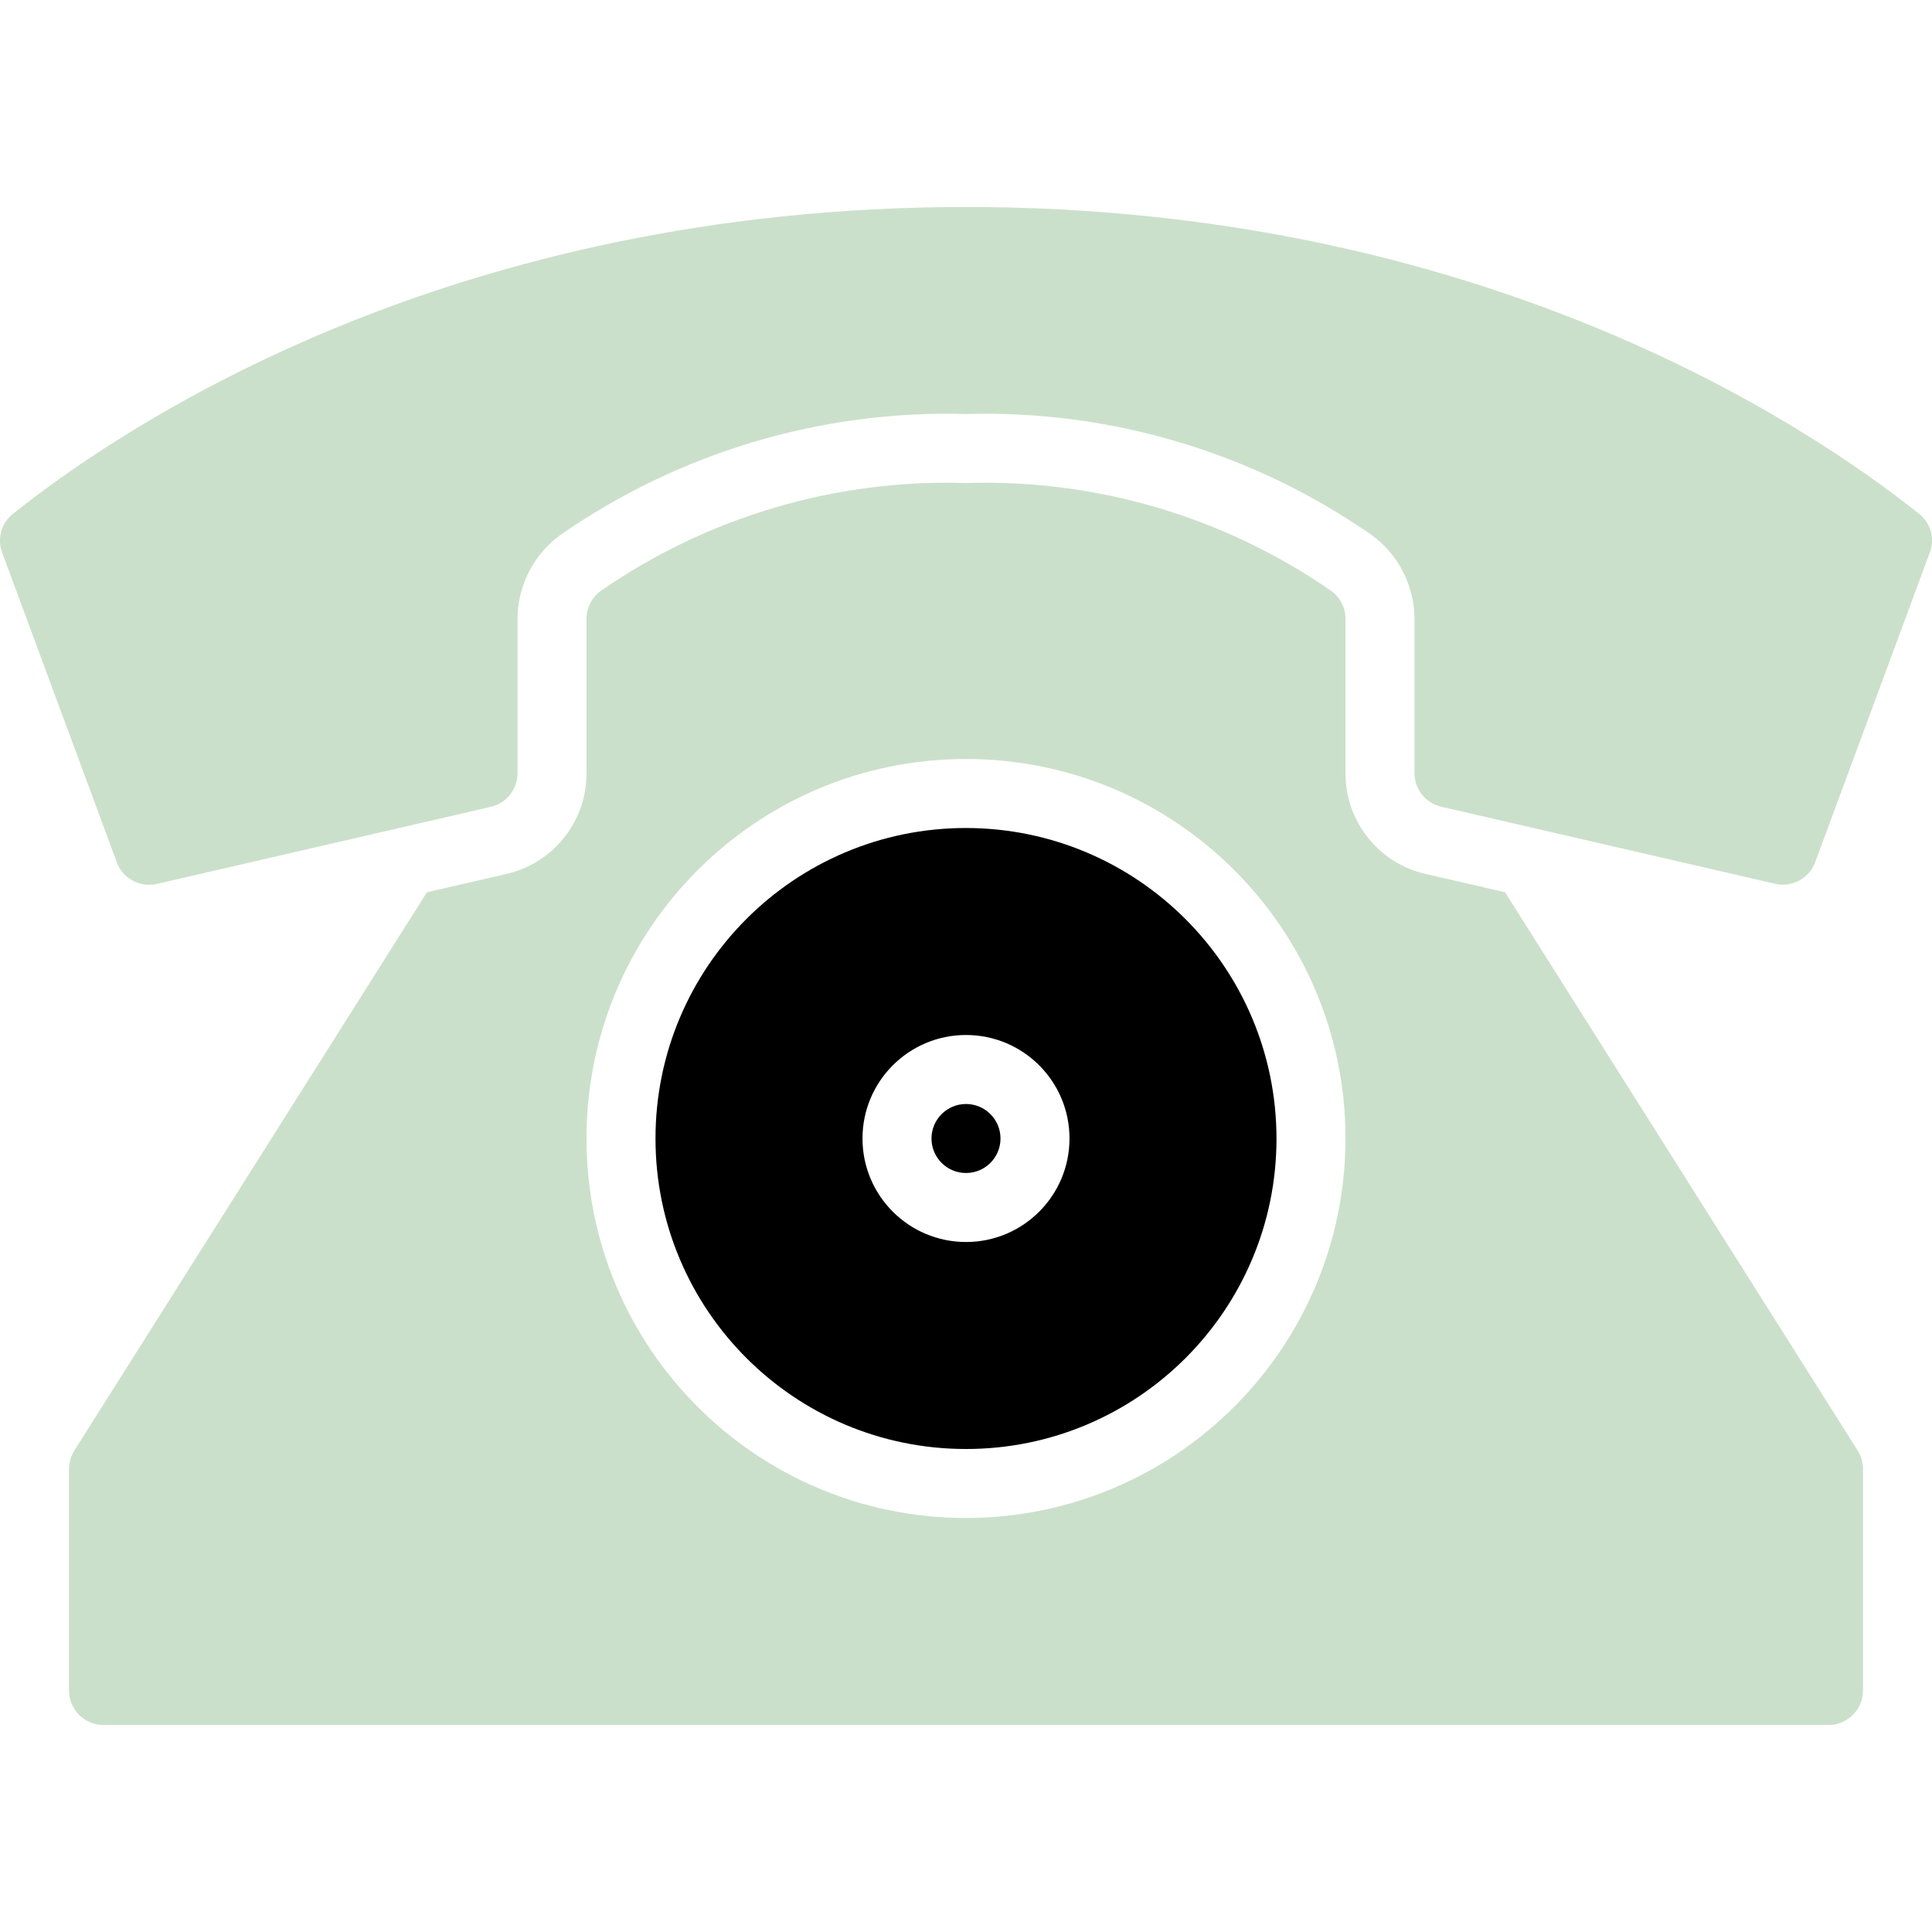
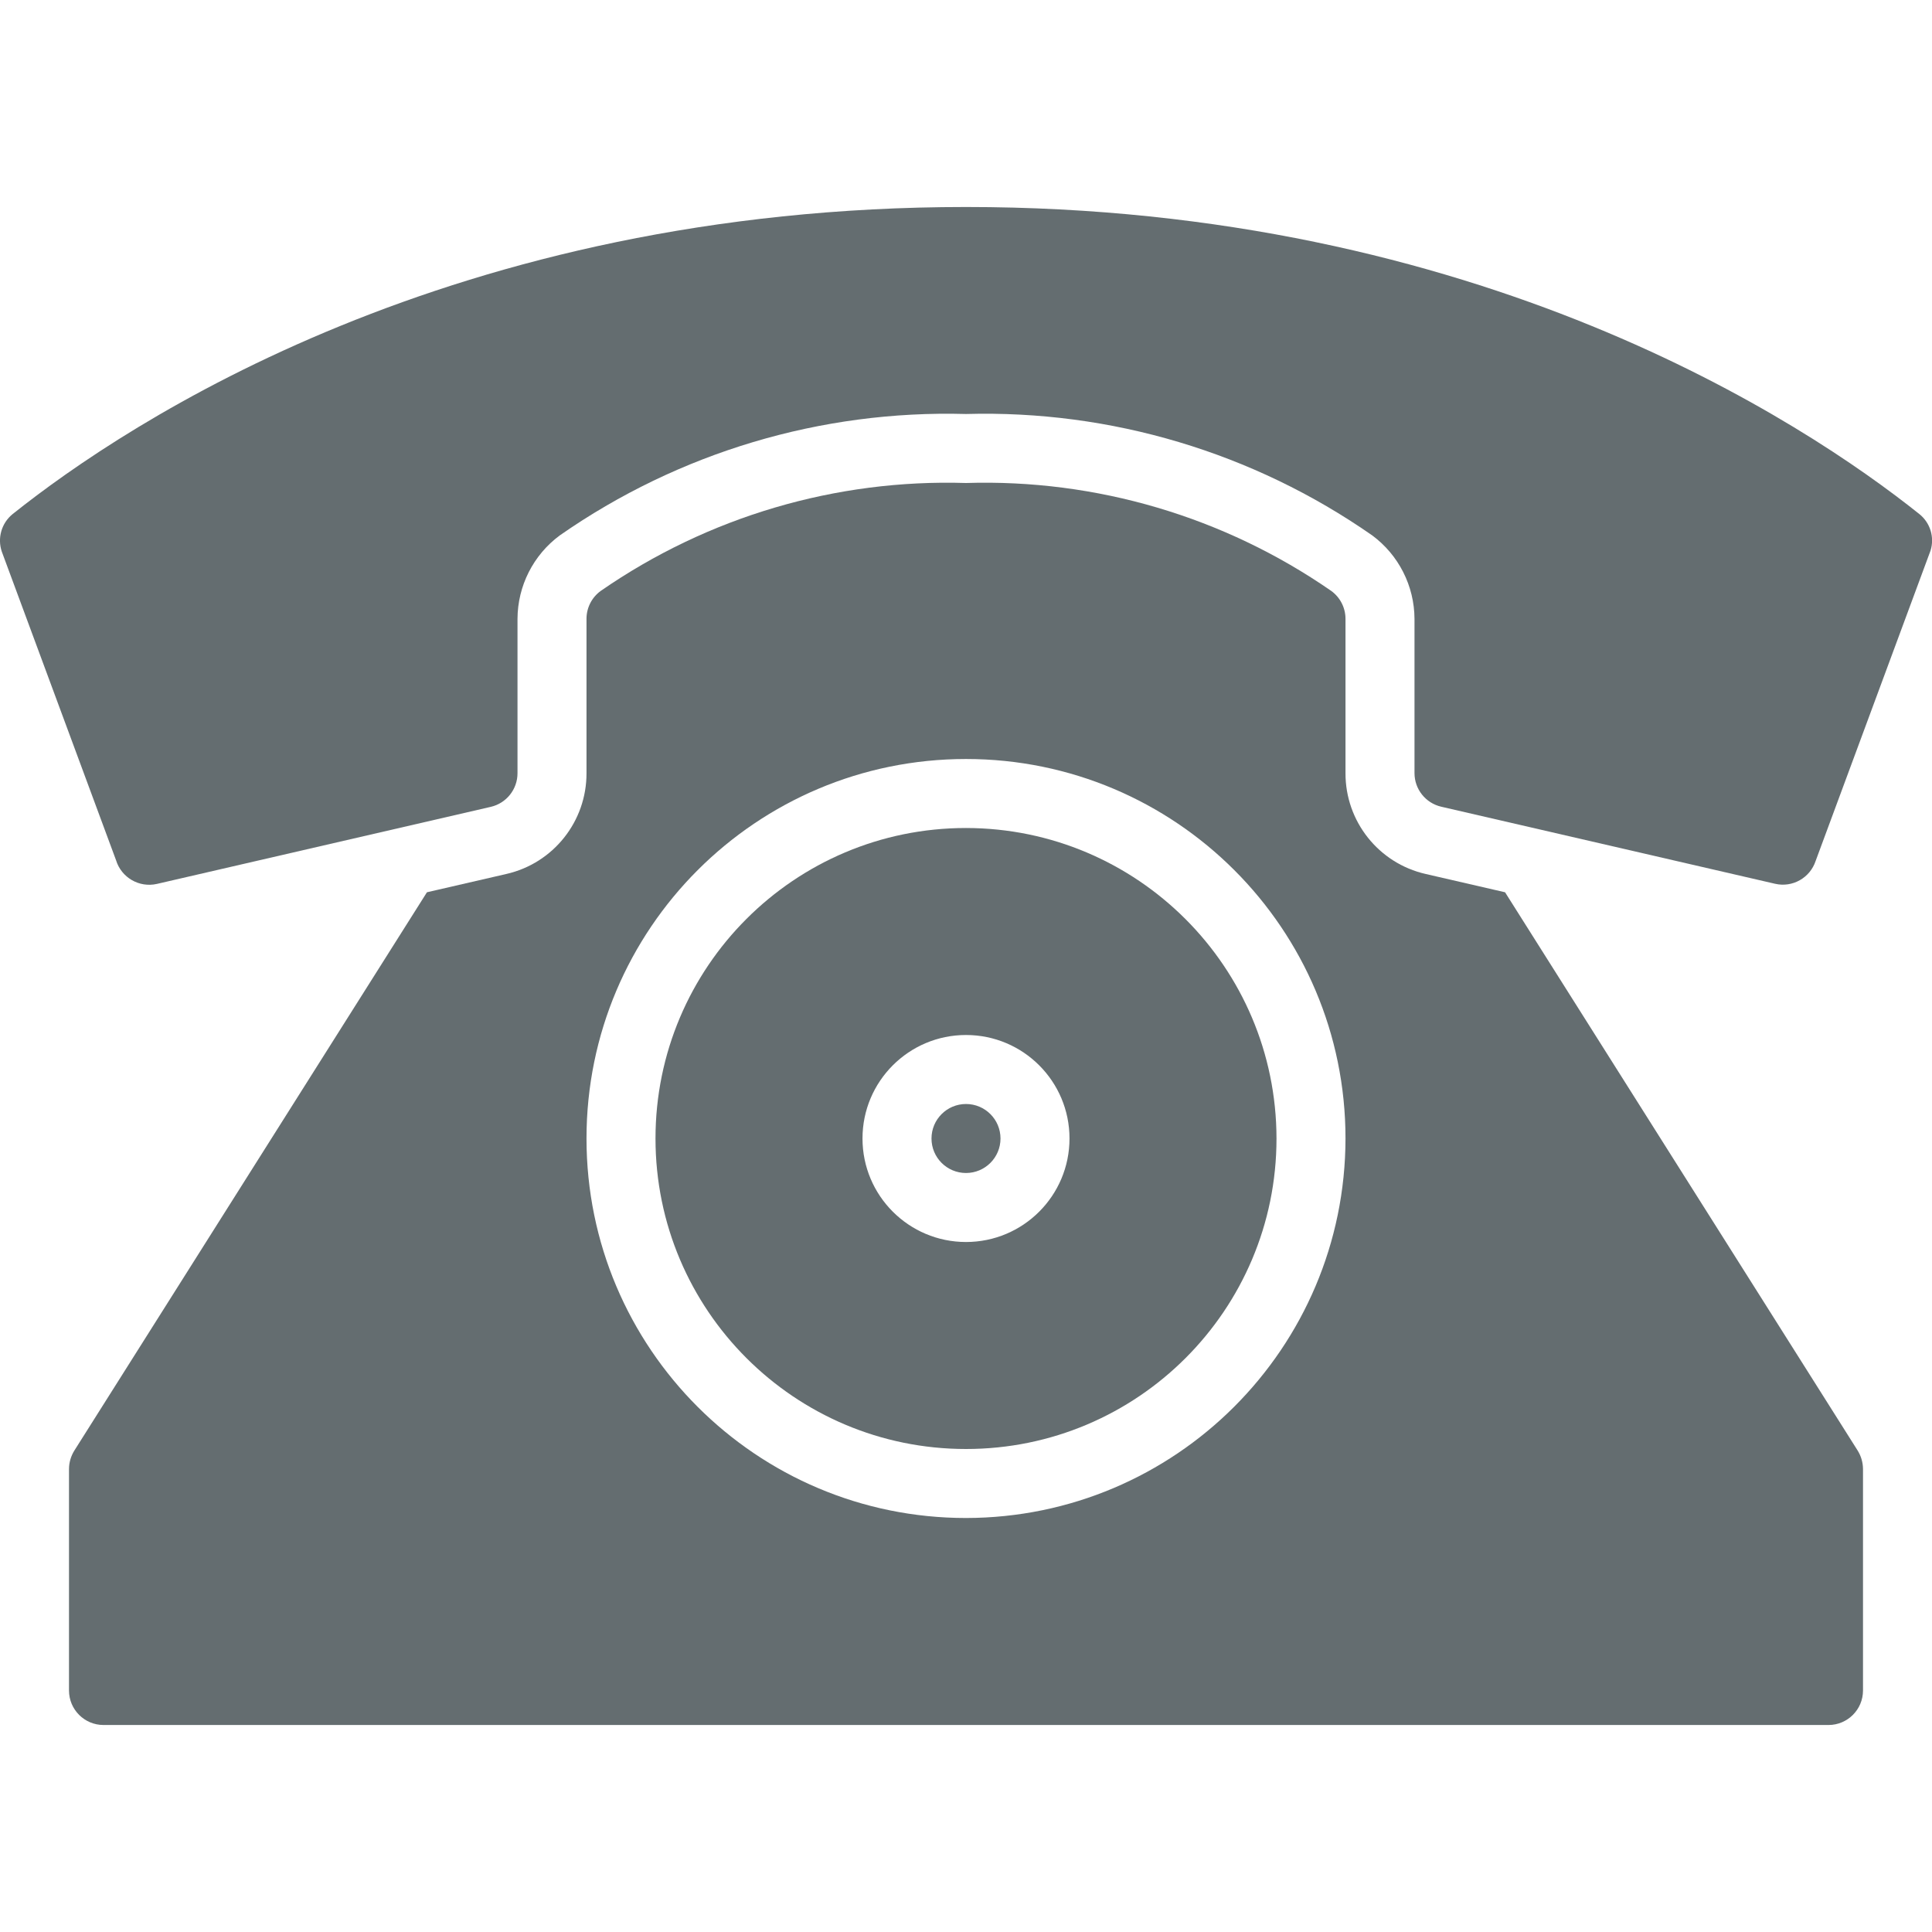
<svg xmlns="http://www.w3.org/2000/svg" height="512" viewBox="0 0 56 44" width="512">
  <g id="Page-1" fill="none" fill-rule="evenodd">
-     <g id="001---Landline-Phone" fill="rgb(0,0,0)" fill-rule="nonzero" transform="translate(-1)">
+     <g id="001---Landline-Phone" fill="#646d70" fill-rule="nonzero" transform="translate(-1)">
      <path id="Shape" d="m29 18c-4.971 0-9 4.029-9 9s4.029 9 9 9 9-4.029 9-9c-.006-4.968-4.032-8.994-9-9zm0 12c-1.657 0-3-1.343-3-3s1.343-3 3-3 3 1.343 3 3-1.343 3-3 3z" />
      <circle id="Oval" cx="29" cy="27" r="1" />
-       <path fill="#cbe0ca" id="Shape" d="m56.633 8.9c-3.357-2.679-12.77-8.9-27.633-8.9s-24.276 6.221-27.633 8.9c-.323.261-.448.696-.315 1.089l3.311 8.943c.153.504.67.805 1.184.689l9.678-2.234c.455-.105.777-.511.775-.978v-4.47c.004-.956.458-1.853 1.227-2.421 3.447-2.403 7.573-3.636 11.773-3.518 4.199-.118 8.325 1.115 11.772 3.517.769.568 1.224 1.466 1.228 2.422v4.47c0.0.465.321.869.775.974l9.678 2.234c.502.116 1.01-.17 1.173-.659l3.332-9c.12-.386-.009-.806-.325-1.058z" />
-       <path fill="#cbe0ca" id="Shape" d="m44.625 19.863-2.3-.53c-1.364-.31-2.33-1.525-2.325-2.924v-4.47c0-.322-.154-.625-.416-.813-3.102-2.148-6.812-3.244-10.584-3.126-3.772-.118-7.482.978-10.585 3.126-.261.188-.416.491-.415.813v4.47c.005 1.399-.961 2.614-2.325 2.924l-2.3.53-10.219 16.181c-.101.161-.155.346-.156.536v6.42c0 .552.448 1 1 1h50c.552 0 1-.448 1-1v-6.42c-.001-.191-.056-.378-.158-.54zm-15.625 18.137c-6.075 0-11-4.925-11-11s4.925-11 11-11 11 4.925 11 11c-.007 6.072-4.928 10.993-11 11z" />
+       <path fill="#646d70" id="Shape" d="m56.633 8.9c-3.357-2.679-12.77-8.9-27.633-8.9s-24.276 6.221-27.633 8.9c-.323.261-.448.696-.315 1.089l3.311 8.943c.153.504.67.805 1.184.689l9.678-2.234c.455-.105.777-.511.775-.978v-4.47c.004-.956.458-1.853 1.227-2.421 3.447-2.403 7.573-3.636 11.773-3.518 4.199-.118 8.325 1.115 11.772 3.517.769.568 1.224 1.466 1.228 2.422v4.47c0.0.465.321.869.775.974l9.678 2.234c.502.116 1.01-.17 1.173-.659l3.332-9c.12-.386-.009-.806-.325-1.058z" />
+       <path fill="#646d70" id="Shape" d="m44.625 19.863-2.3-.53c-1.364-.31-2.33-1.525-2.325-2.924v-4.47c0-.322-.154-.625-.416-.813-3.102-2.148-6.812-3.244-10.584-3.126-3.772-.118-7.482.978-10.585 3.126-.261.188-.416.491-.415.813v4.47c.005 1.399-.961 2.614-2.325 2.924l-2.3.53-10.219 16.181c-.101.161-.155.346-.156.536v6.42c0 .552.448 1 1 1h50c.552 0 1-.448 1-1v-6.42c-.001-.191-.056-.378-.158-.54zm-15.625 18.137c-6.075 0-11-4.925-11-11s4.925-11 11-11 11 4.925 11 11c-.007 6.072-4.928 10.993-11 11z" />
    </g>
  </g>
</svg>
